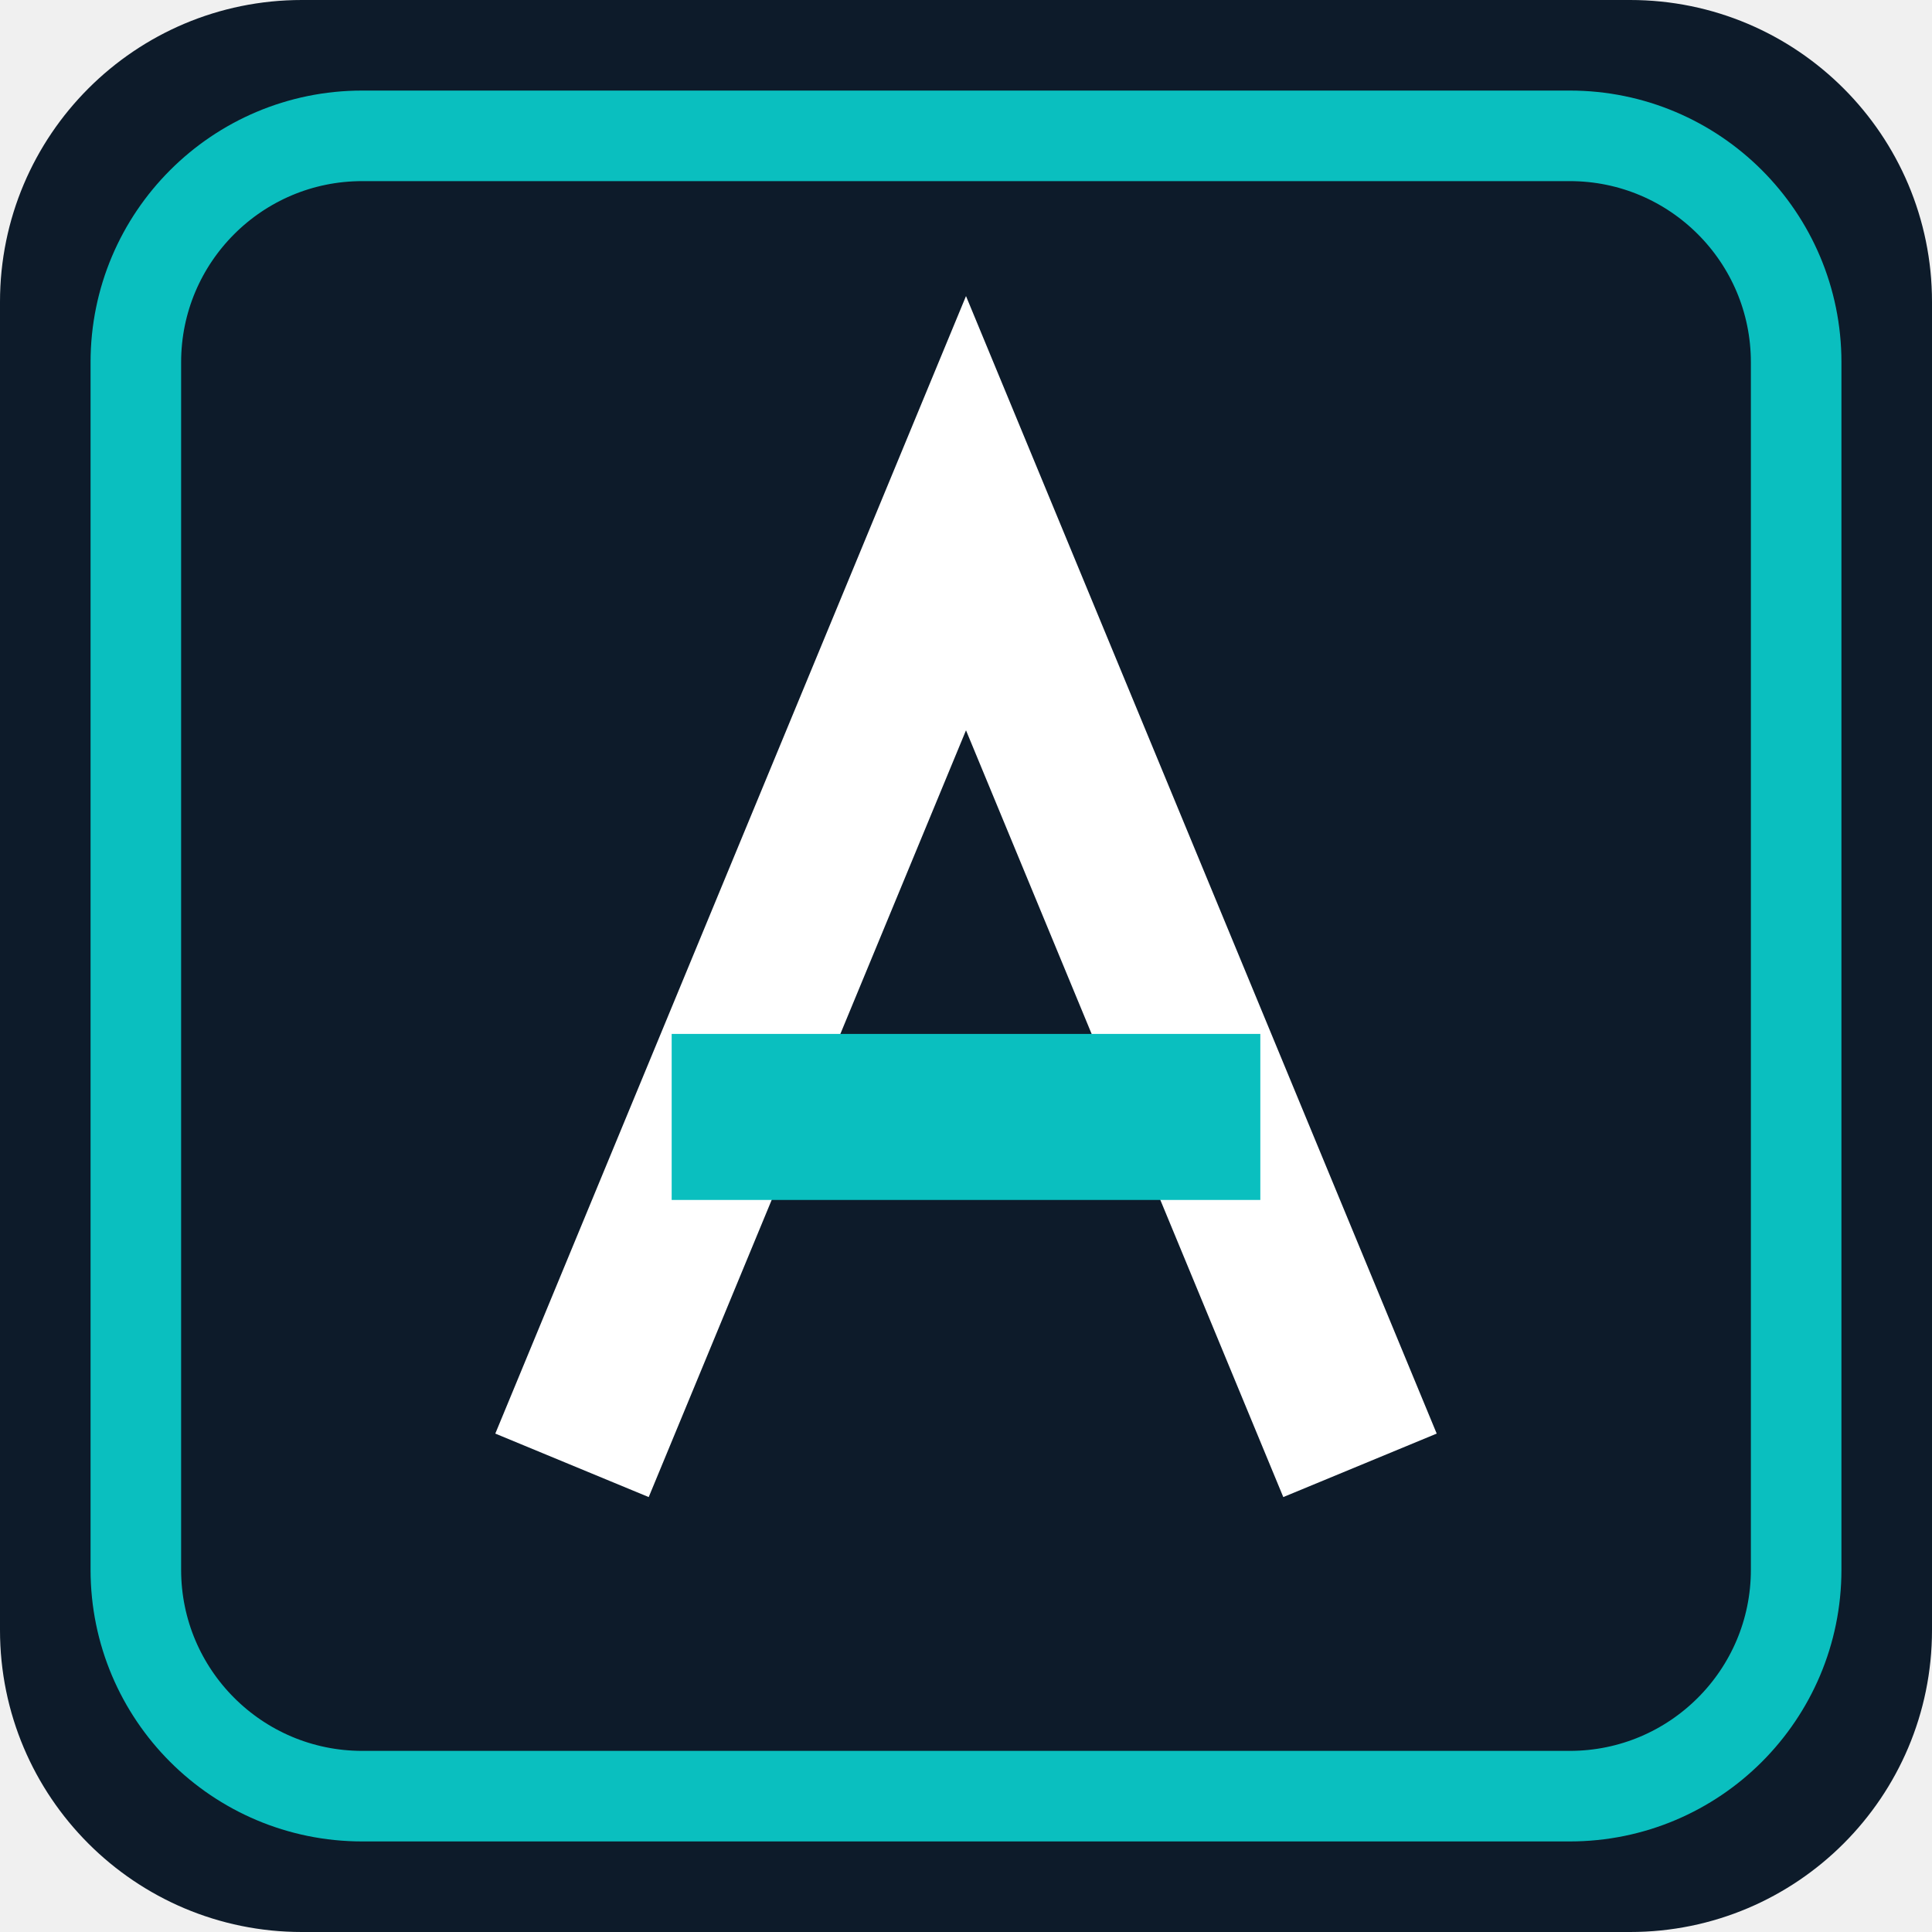
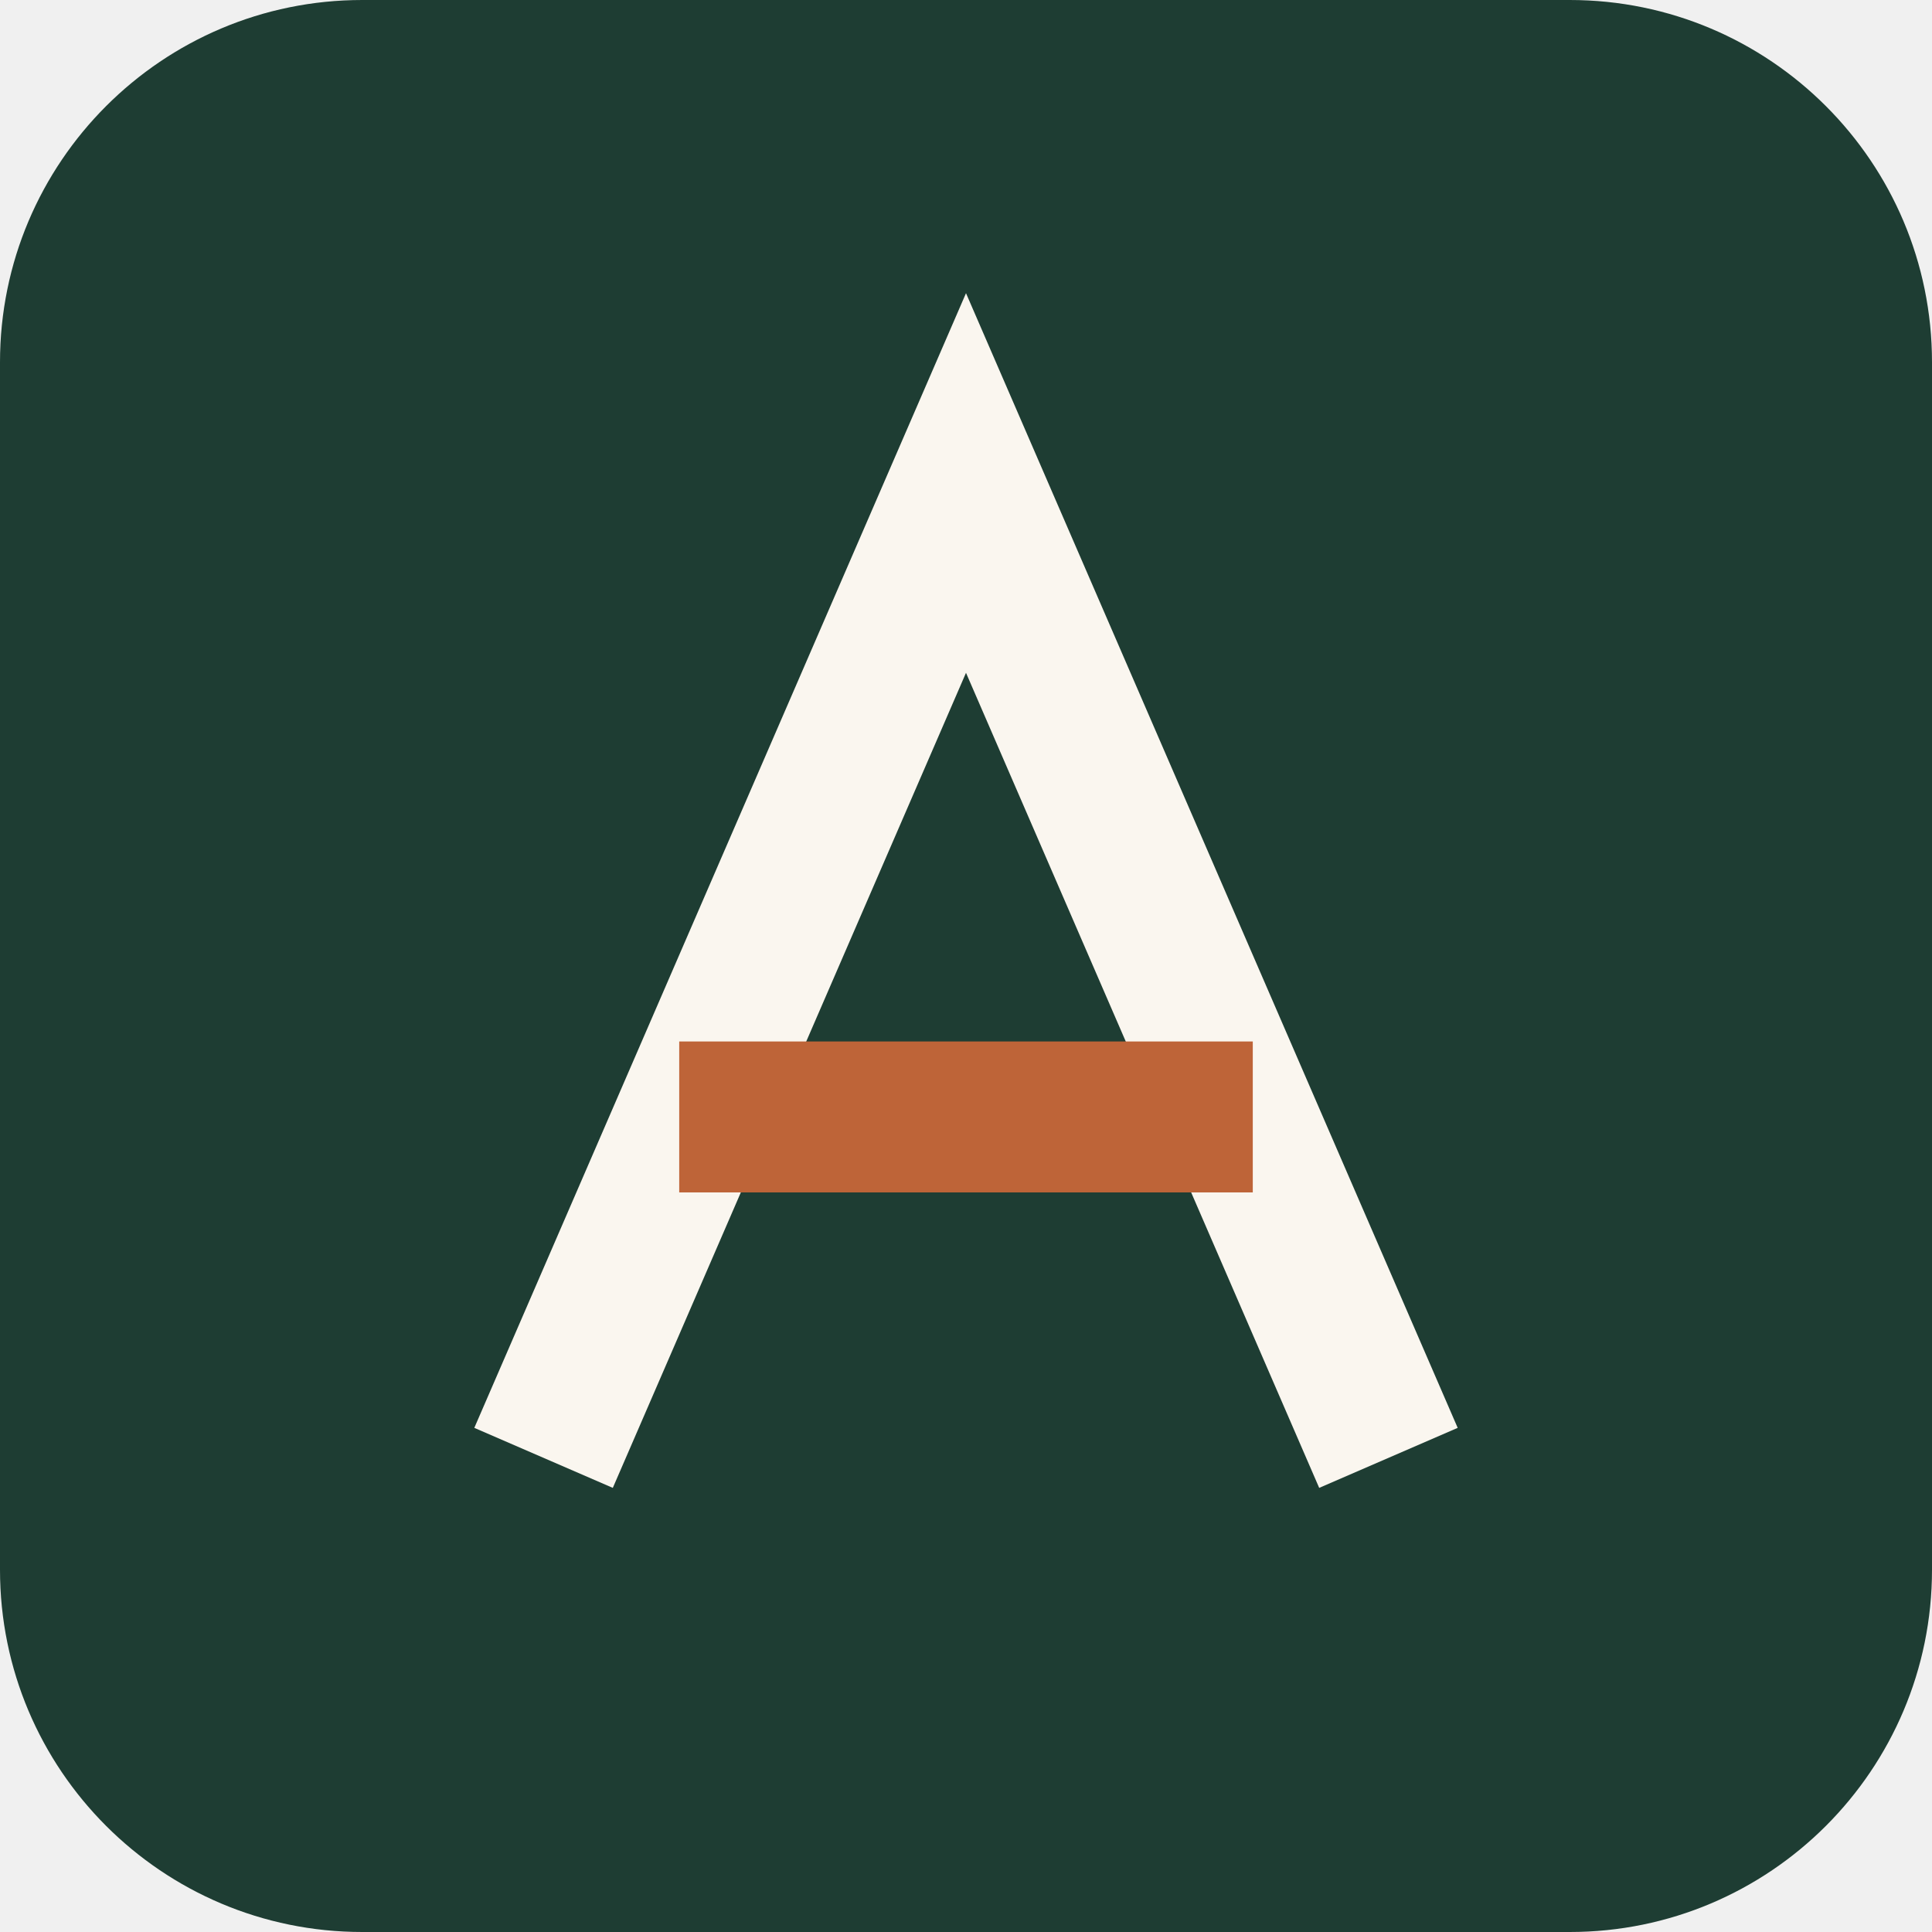
<svg xmlns="http://www.w3.org/2000/svg" viewBox="0 0 64 64" width="64" height="64">
-   <rect width="64" height="64" rx="10" fill="#0D1B2A" />
-   <rect x="4.5" y="4.5" width="55" height="55" rx="7.5" fill="none" stroke="#0ABFBF" stroke-width="3" />
-   <path d="M20 46 L32 17 L44 46" fill="none" stroke="#FFFFFF" stroke-width="5.5" stroke-linecap="square" stroke-linejoin="miter" />
-   <path d="M25 37 H39" stroke="#0ABFBF" stroke-width="5.5" stroke-linecap="square" />
+   <rect width="64" height="64" rx="12" fill="#1E3D33" />
+   <path d="M19 46 L32 16 L45 46" fill="none" stroke="#FAF6EF" stroke-width="5" stroke-linecap="square" stroke-linejoin="miter" />
+   <path d="M25 37 H39" stroke="#BE6438" stroke-width="5" stroke-linecap="square" />
</svg>
